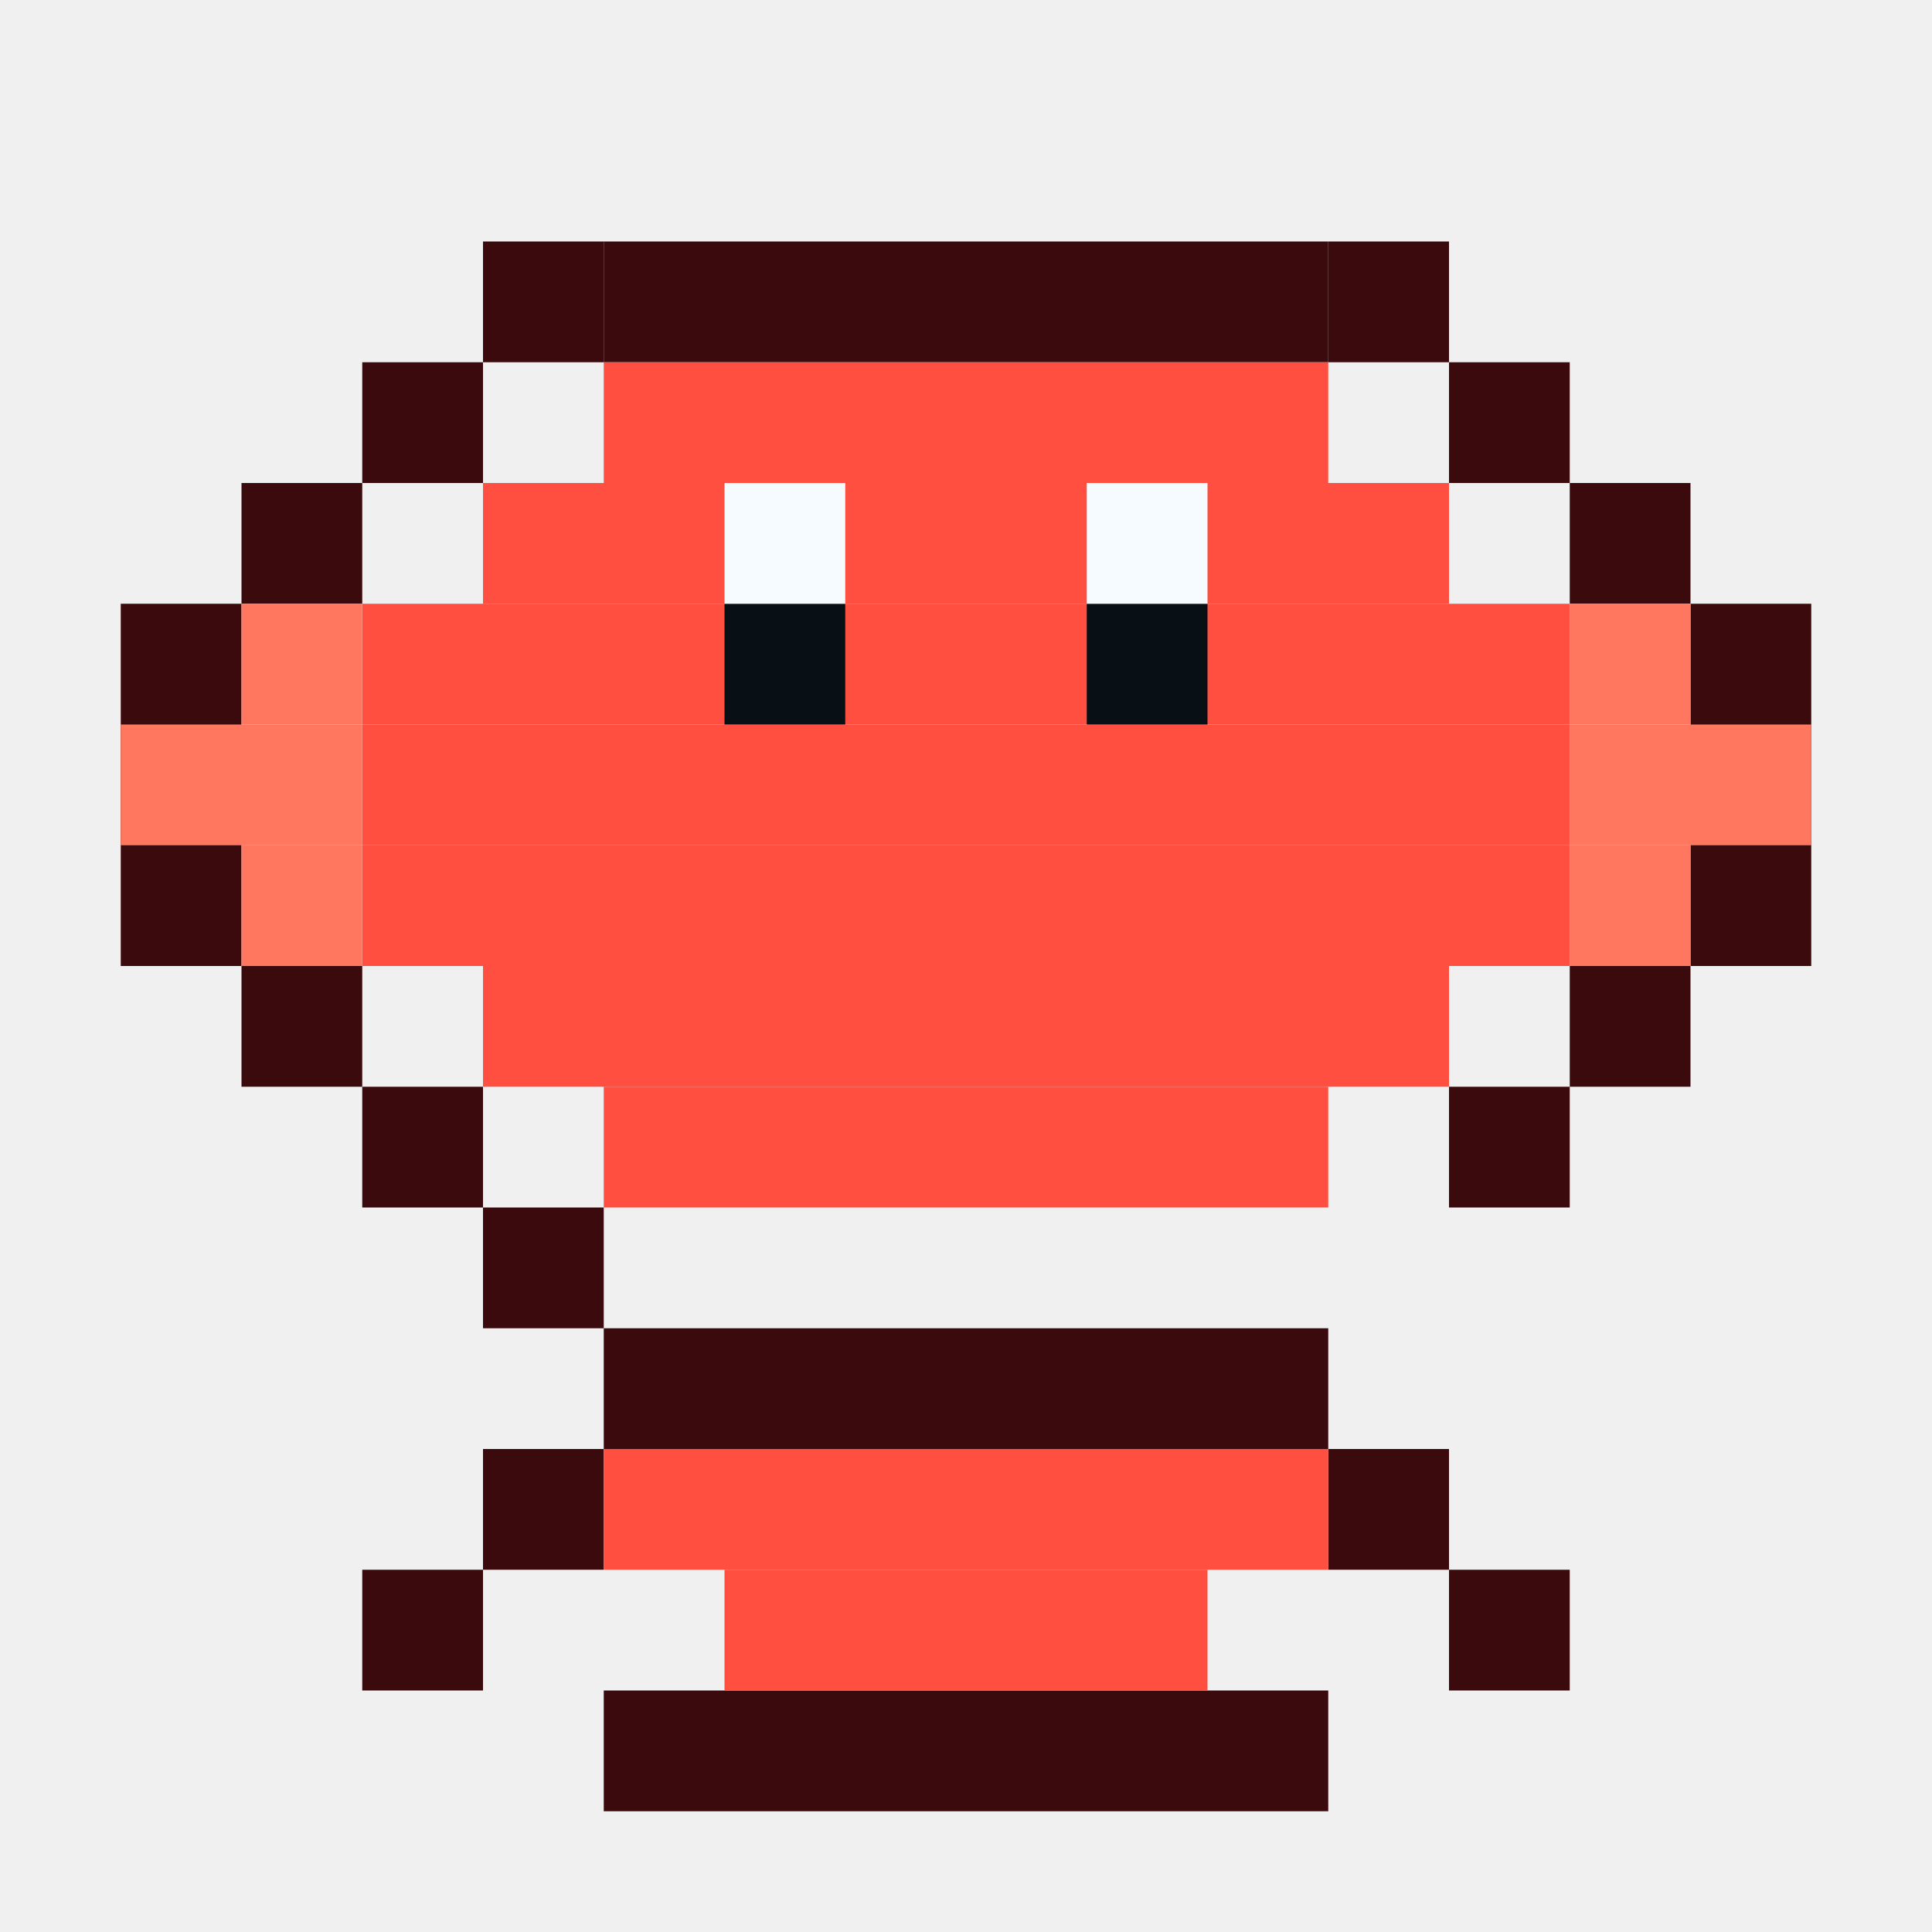
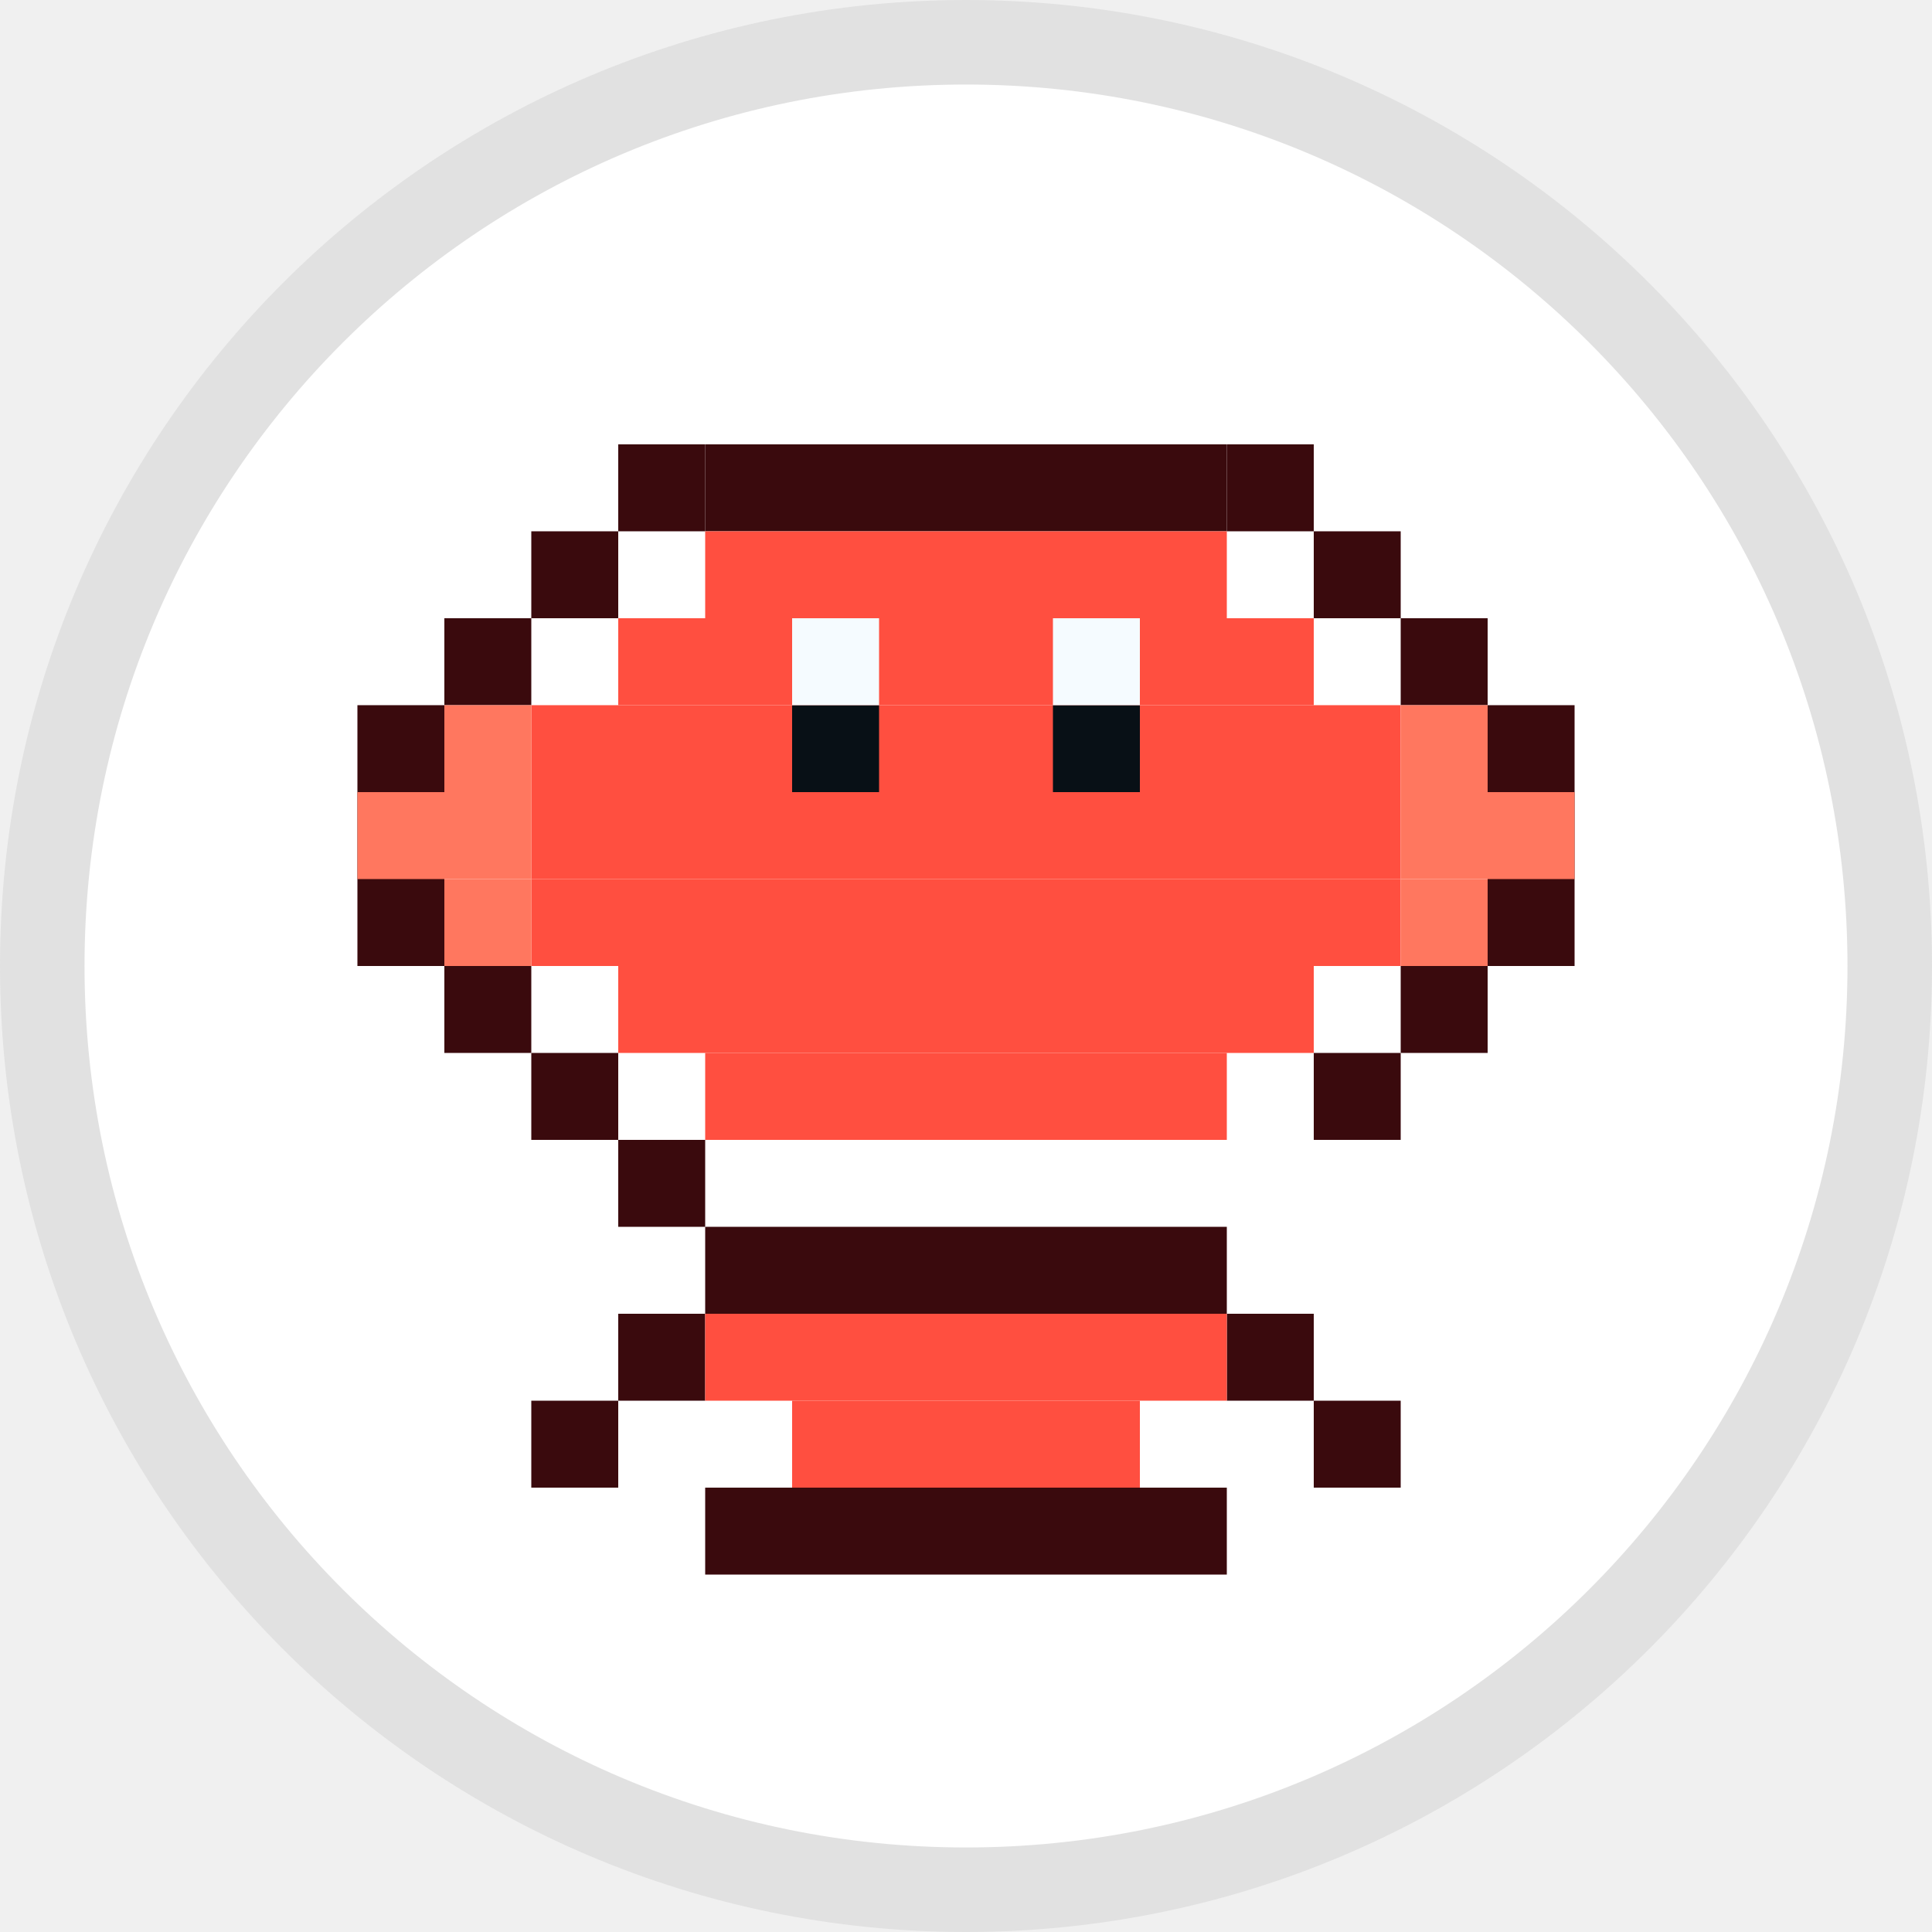
<svg xmlns="http://www.w3.org/2000/svg" width="64" height="64" viewBox="0 0 16 16" aria-label="Pixel lobster">
-   <rect width="16" height="16" fill="none" />
-   <g fill="#3a0a0d">
-     <rect x="1" y="5" width="1" height="3" />
-     <rect x="2" y="4" width="1" height="1" />
-     <rect x="2" y="8" width="1" height="1" />
-     <rect x="3" y="3" width="1" height="1" />
-     <rect x="3" y="9" width="1" height="1" />
-     <rect x="4" y="2" width="1" height="1" />
-     <rect x="4" y="10" width="1" height="1" />
-     <rect x="5" y="2" width="6" height="1" />
-     <rect x="11" y="2" width="1" height="1" />
-     <rect x="12" y="3" width="1" height="1" />
-     <rect x="12" y="9" width="1" height="1" />
-     <rect x="13" y="4" width="1" height="1" />
-     <rect x="13" y="8" width="1" height="1" />
-     <rect x="14" y="5" width="1" height="3" />
-     <rect x="5" y="11" width="6" height="1" />
-     <rect x="4" y="12" width="1" height="1" />
-     <rect x="11" y="12" width="1" height="1" />
-     <rect x="3" y="13" width="1" height="1" />
-     <rect x="12" y="13" width="1" height="1" />
-     <rect x="5" y="14" width="6" height="1" />
-   </g>
-   <g fill="#ff4f40">
-     <rect x="5" y="3" width="6" height="1" />
-     <rect x="4" y="4" width="8" height="1" />
-     <rect x="3" y="5" width="10" height="1" />
-     <rect x="3" y="6" width="10" height="1" />
-     <rect x="3" y="7" width="10" height="1" />
-     <rect x="4" y="8" width="8" height="1" />
-     <rect x="5" y="9" width="6" height="1" />
-     <rect x="5" y="12" width="6" height="1" />
-     <rect x="6" y="13" width="4" height="1" />
-   </g>
-   <g fill="#ff775f">
-     <rect x="1" y="6" width="2" height="1" />
-     <rect x="2" y="5" width="1" height="1" />
-     <rect x="2" y="7" width="1" height="1" />
-     <rect x="13" y="6" width="2" height="1" />
-     <rect x="13" y="5" width="1" height="1" />
-     <rect x="13" y="7" width="1" height="1" />
-   </g>
-   <g fill="#081016">
-     <rect x="6" y="5" width="1" height="1" />
-     <rect x="9" y="5" width="1" height="1" />
-   </g>
-   <g fill="#f5fbff">
-     <rect x="6" y="4" width="1" height="1" />
-     <rect x="9" y="4" width="1" height="1" />
+   <circle cx="8" cy="8" r="8" fill="#fff" />
+   <circle cx="8" cy="8" r="7.65" fill="none" stroke="#000" stroke-opacity=".12" stroke-width=".7" />
+   <g transform="translate(8 8) scale(.72) translate(-8 -8)">
+     <g fill="#3a0a0d">
+       <rect x="1" y="5" width="1" height="3" />
+       <rect x="2" y="4" width="1" height="1" />
+       <rect x="2" y="8" width="1" height="1" />
+       <rect x="3" y="3" width="1" height="1" />
+       <rect x="3" y="9" width="1" height="1" />
+       <rect x="4" y="2" width="1" height="1" />
+       <rect x="4" y="10" width="1" height="1" />
+       <rect x="5" y="2" width="6" height="1" />
+       <rect x="11" y="2" width="1" height="1" />
+       <rect x="12" y="3" width="1" height="1" />
+       <rect x="12" y="9" width="1" height="1" />
+       <rect x="13" y="4" width="1" height="1" />
+       <rect x="13" y="8" width="1" height="1" />
+       <rect x="14" y="5" width="1" height="3" />
+       <rect x="5" y="11" width="6" height="1" />
+       <rect x="4" y="12" width="1" height="1" />
+       <rect x="11" y="12" width="1" height="1" />
+       <rect x="3" y="13" width="1" height="1" />
+       <rect x="12" y="13" width="1" height="1" />
+       <rect x="5" y="14" width="6" height="1" />
+     </g>
+     <g fill="#ff4f40">
+       <rect x="5" y="3" width="6" height="1" />
+       <rect x="4" y="4" width="8" height="1" />
+       <rect x="3" y="5" width="10" height="1" />
+       <rect x="3" y="6" width="10" height="1" />
+       <rect x="3" y="7" width="10" height="1" />
+       <rect x="4" y="8" width="8" height="1" />
+       <rect x="5" y="9" width="6" height="1" />
+       <rect x="5" y="12" width="6" height="1" />
+       <rect x="6" y="13" width="4" height="1" />
+     </g>
+     <g fill="#ff775f">
+       <rect x="1" y="6" width="2" height="1" />
+       <rect x="2" y="5" width="1" height="1" />
+       <rect x="2" y="7" width="1" height="1" />
+       <rect x="13" y="6" width="2" height="1" />
+       <rect x="13" y="5" width="1" height="1" />
+       <rect x="13" y="7" width="1" height="1" />
+     </g>
+     <g fill="#081016">
+       <rect x="6" y="5" width="1" height="1" />
+       <rect x="9" y="5" width="1" height="1" />
+     </g>
+     <g fill="#f5fbff">
+       <rect x="6" y="4" width="1" height="1" />
+       <rect x="9" y="4" width="1" height="1" />
+     </g>
  </g>
</svg>
